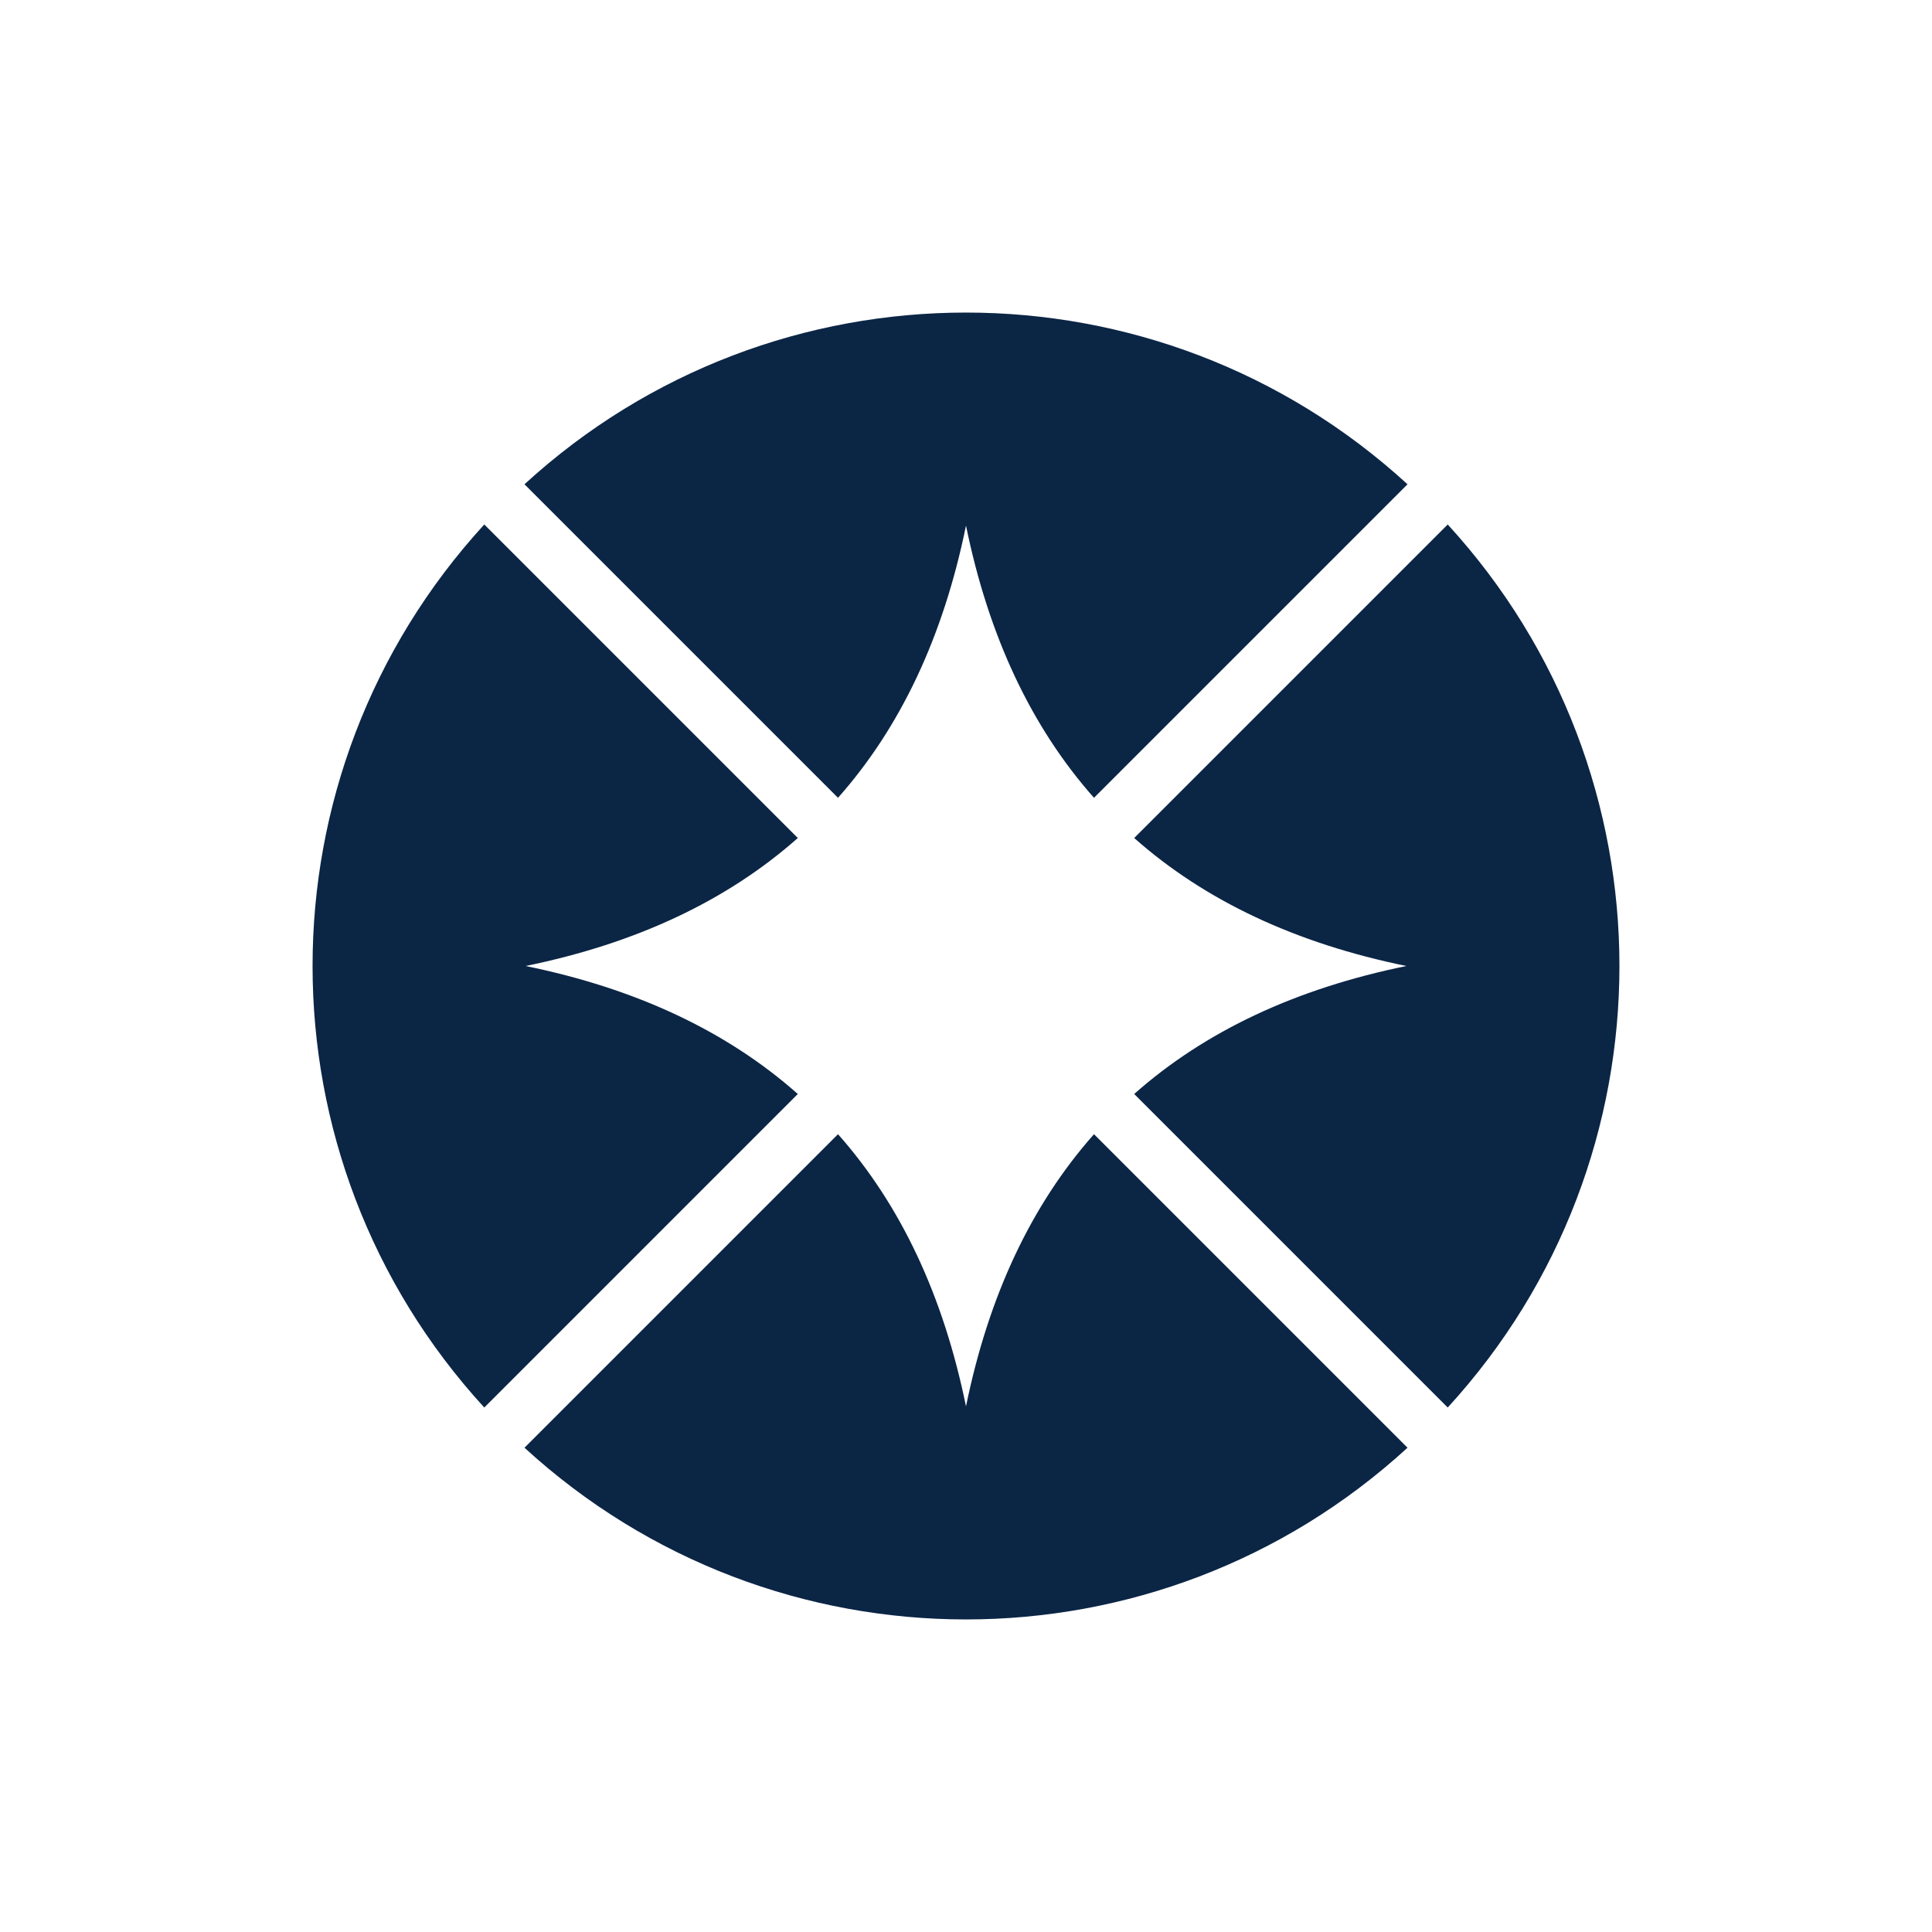
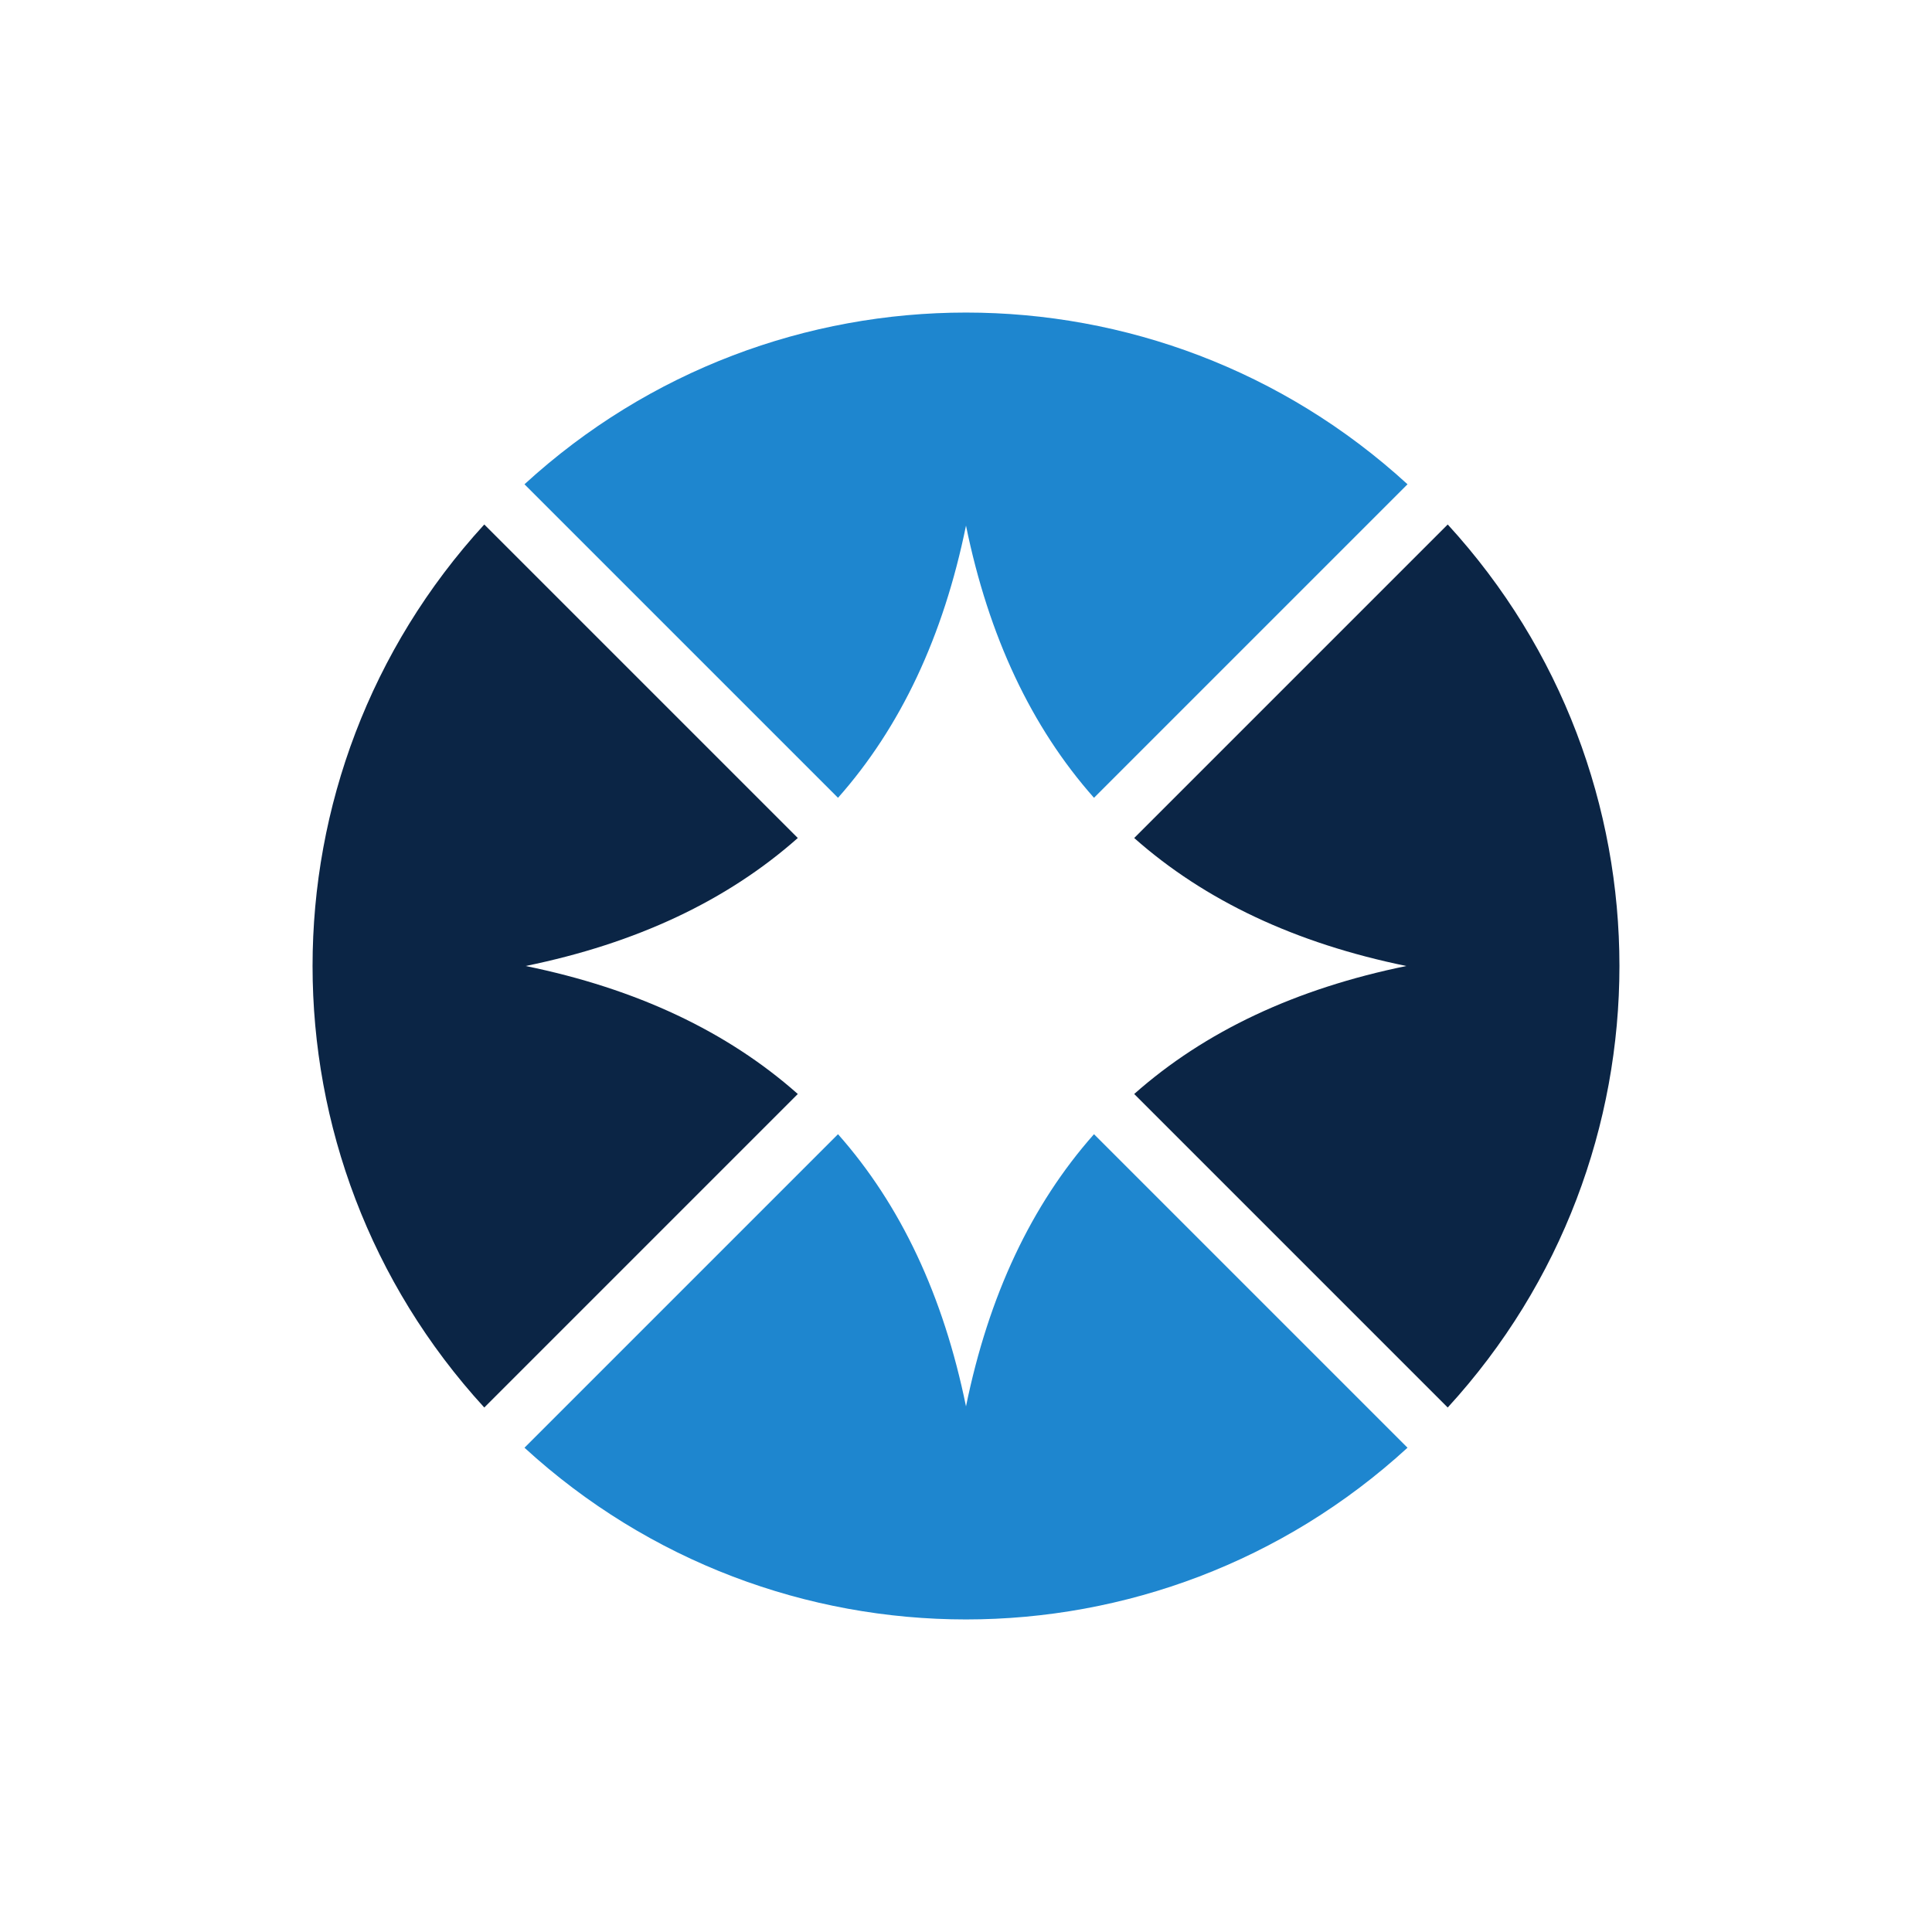
<svg xmlns="http://www.w3.org/2000/svg" viewBox="-8 -8 136 136" role="img" aria-label="Astro Soluções">
-   <path d="M 71.84 50.99 Q 79.31 57.61 91.00 60.00 Q 79.31 62.39 71.84 69.01 L 93.91 91.08 A 46 46 0 0 0 93.91 28.92 Z" fill="#0B2545" transform="rotate(-90 60 60)" />
+   <path d="M 71.84 50.99 Q 79.31 57.61 91.00 60.00 Q 79.31 62.39 71.84 69.01 L 93.91 91.08 A 46 46 0 0 0 93.91 28.92 Z" fill="#1E86CF" transform="rotate(-90 60 60)" />
  <path d="M 71.84 50.99 Q 79.31 57.61 91.00 60.00 Q 79.31 62.39 71.84 69.01 L 93.91 91.08 A 46 46 0 0 0 93.91 28.92 Z" fill="#0B2545" transform="rotate(0 60 60)" />
-   <path d="M 71.84 50.99 Q 79.31 57.61 91.00 60.00 Q 79.31 62.39 71.84 69.01 L 93.91 91.08 A 46 46 0 0 0 93.91 28.92 Z" fill="#0B2545" transform="rotate(90 60 60)" />
+   <path d="M 71.84 50.99 Q 79.31 57.61 91.00 60.00 Q 79.31 62.39 71.84 69.01 L 93.91 91.08 A 46 46 0 0 0 93.91 28.92 Z" fill="#1E86CF" transform="rotate(90 60 60)" />
  <path d="M 71.84 50.99 Q 79.31 57.61 91.00 60.00 Q 79.31 62.39 71.84 69.01 L 93.91 91.08 A 46 46 0 0 0 93.91 28.92 Z" fill="#0B2545" transform="rotate(180 60 60)" />
</svg>
